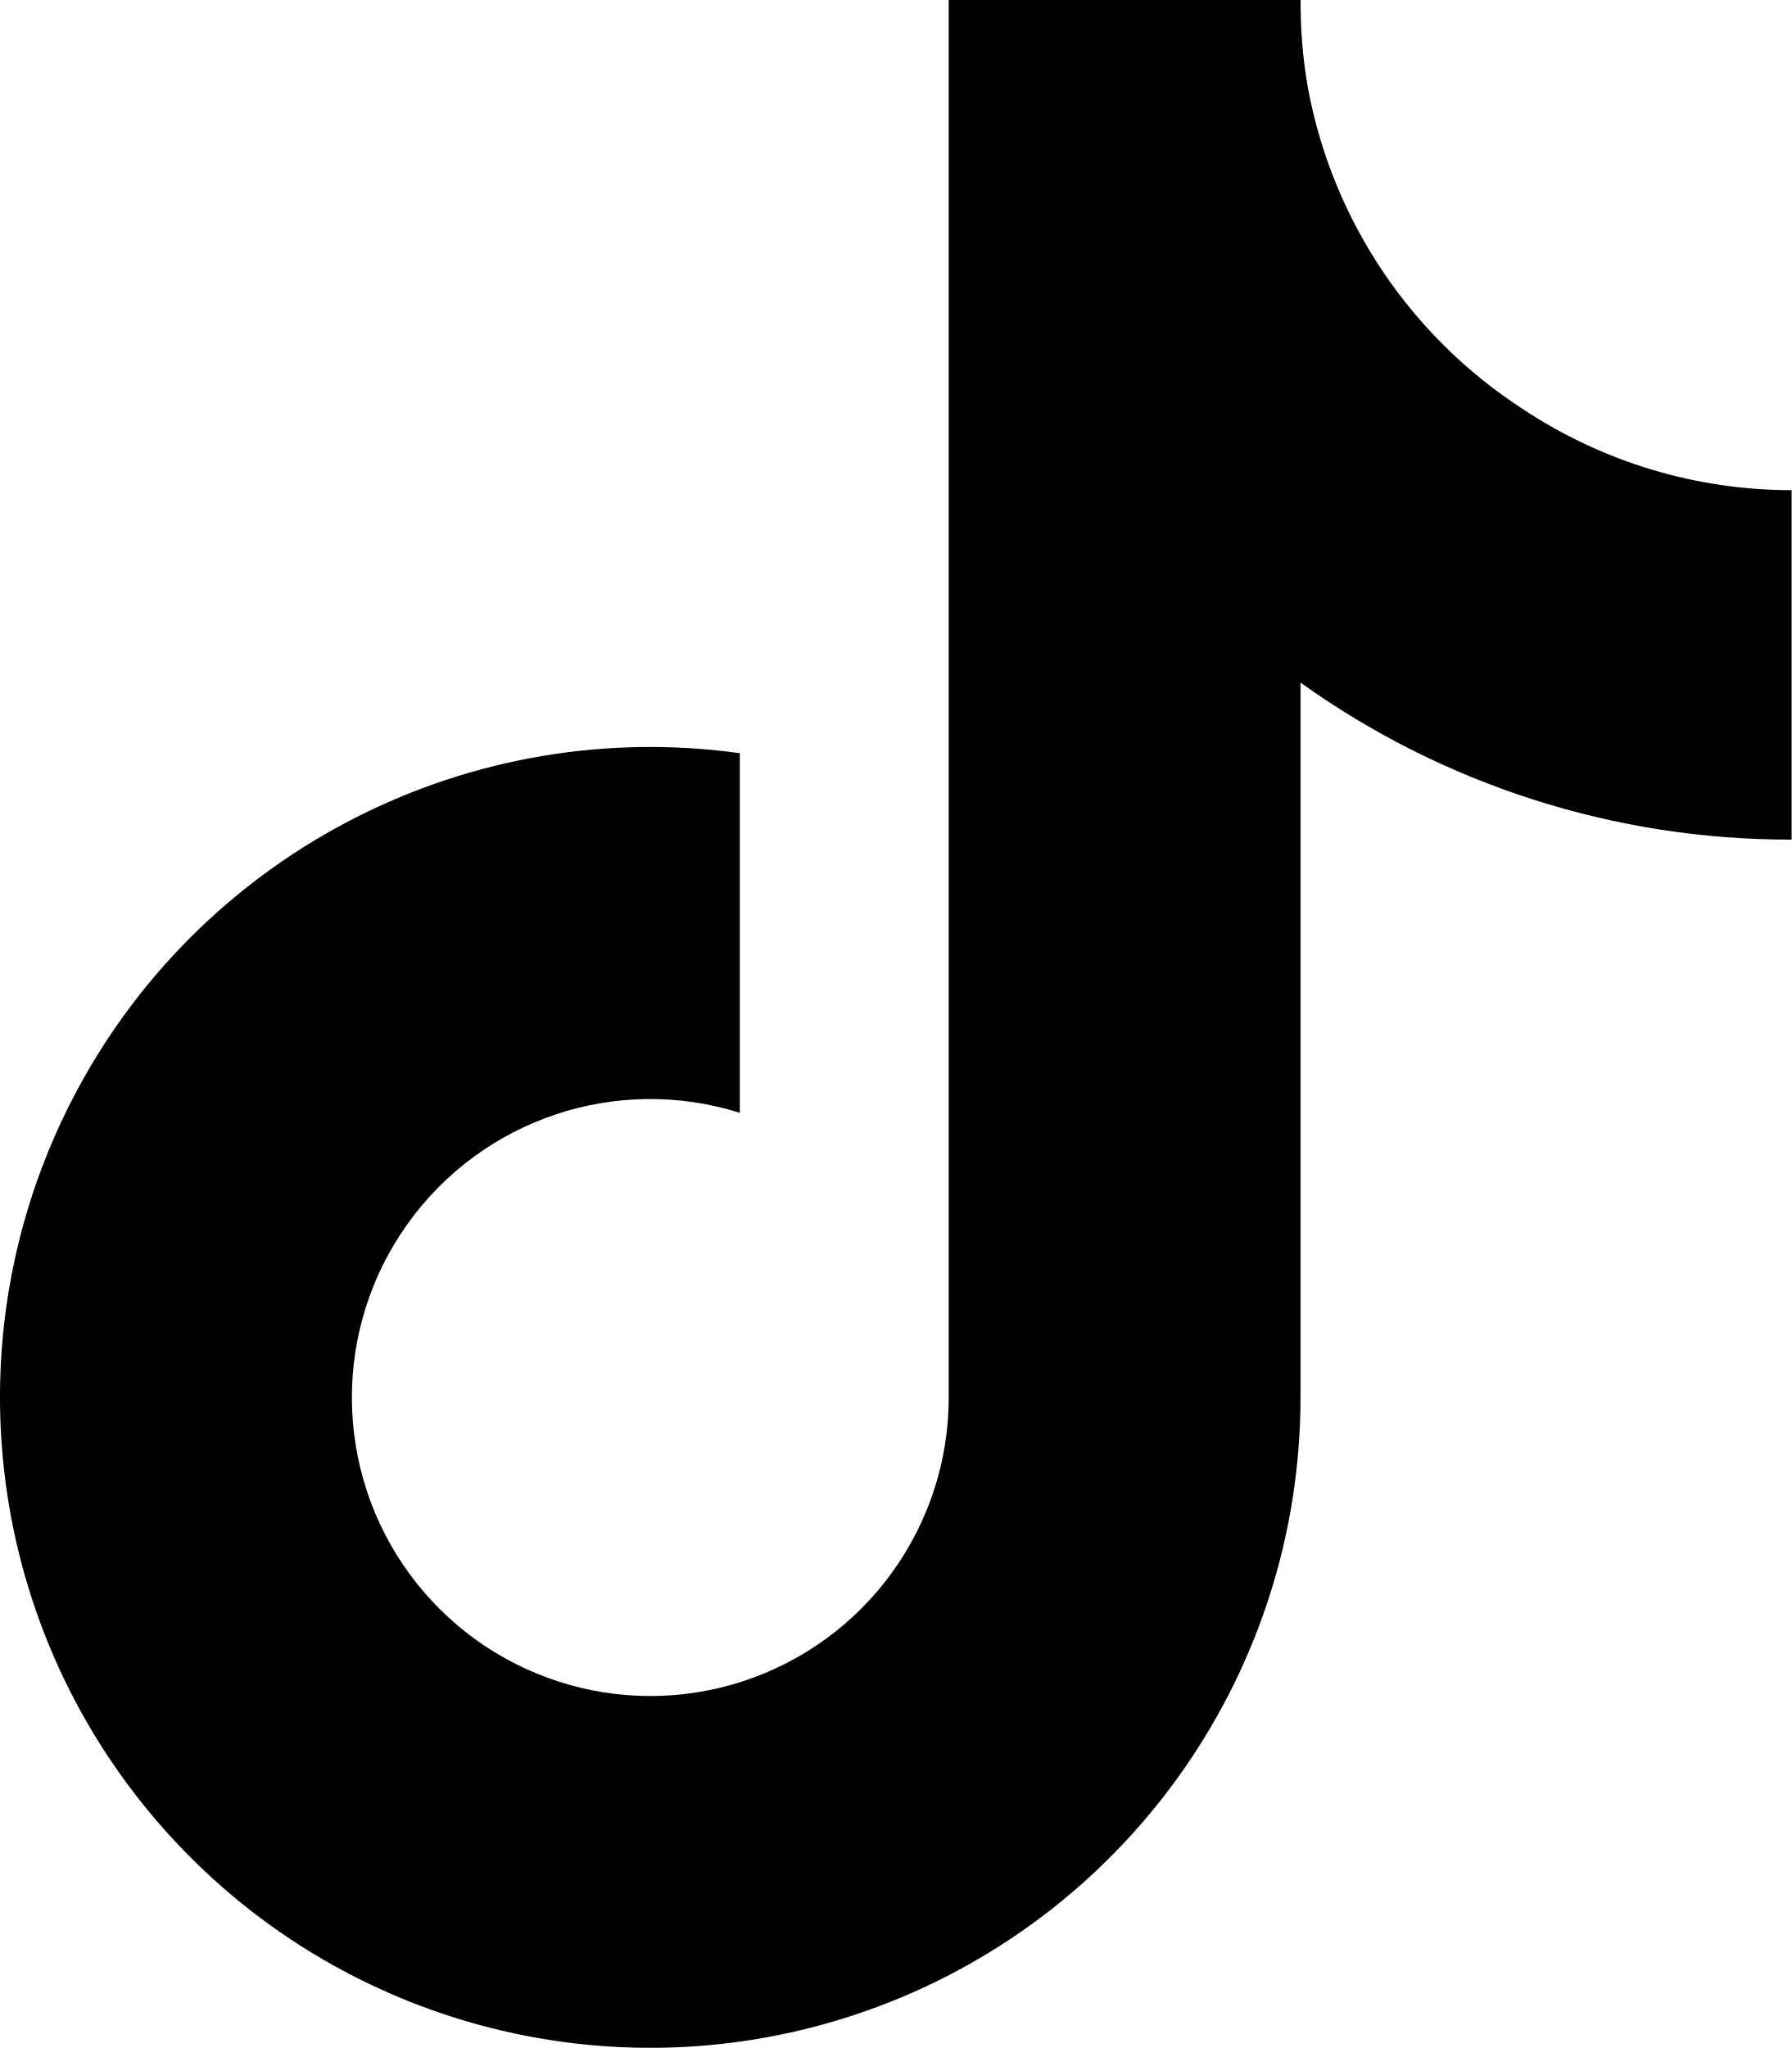
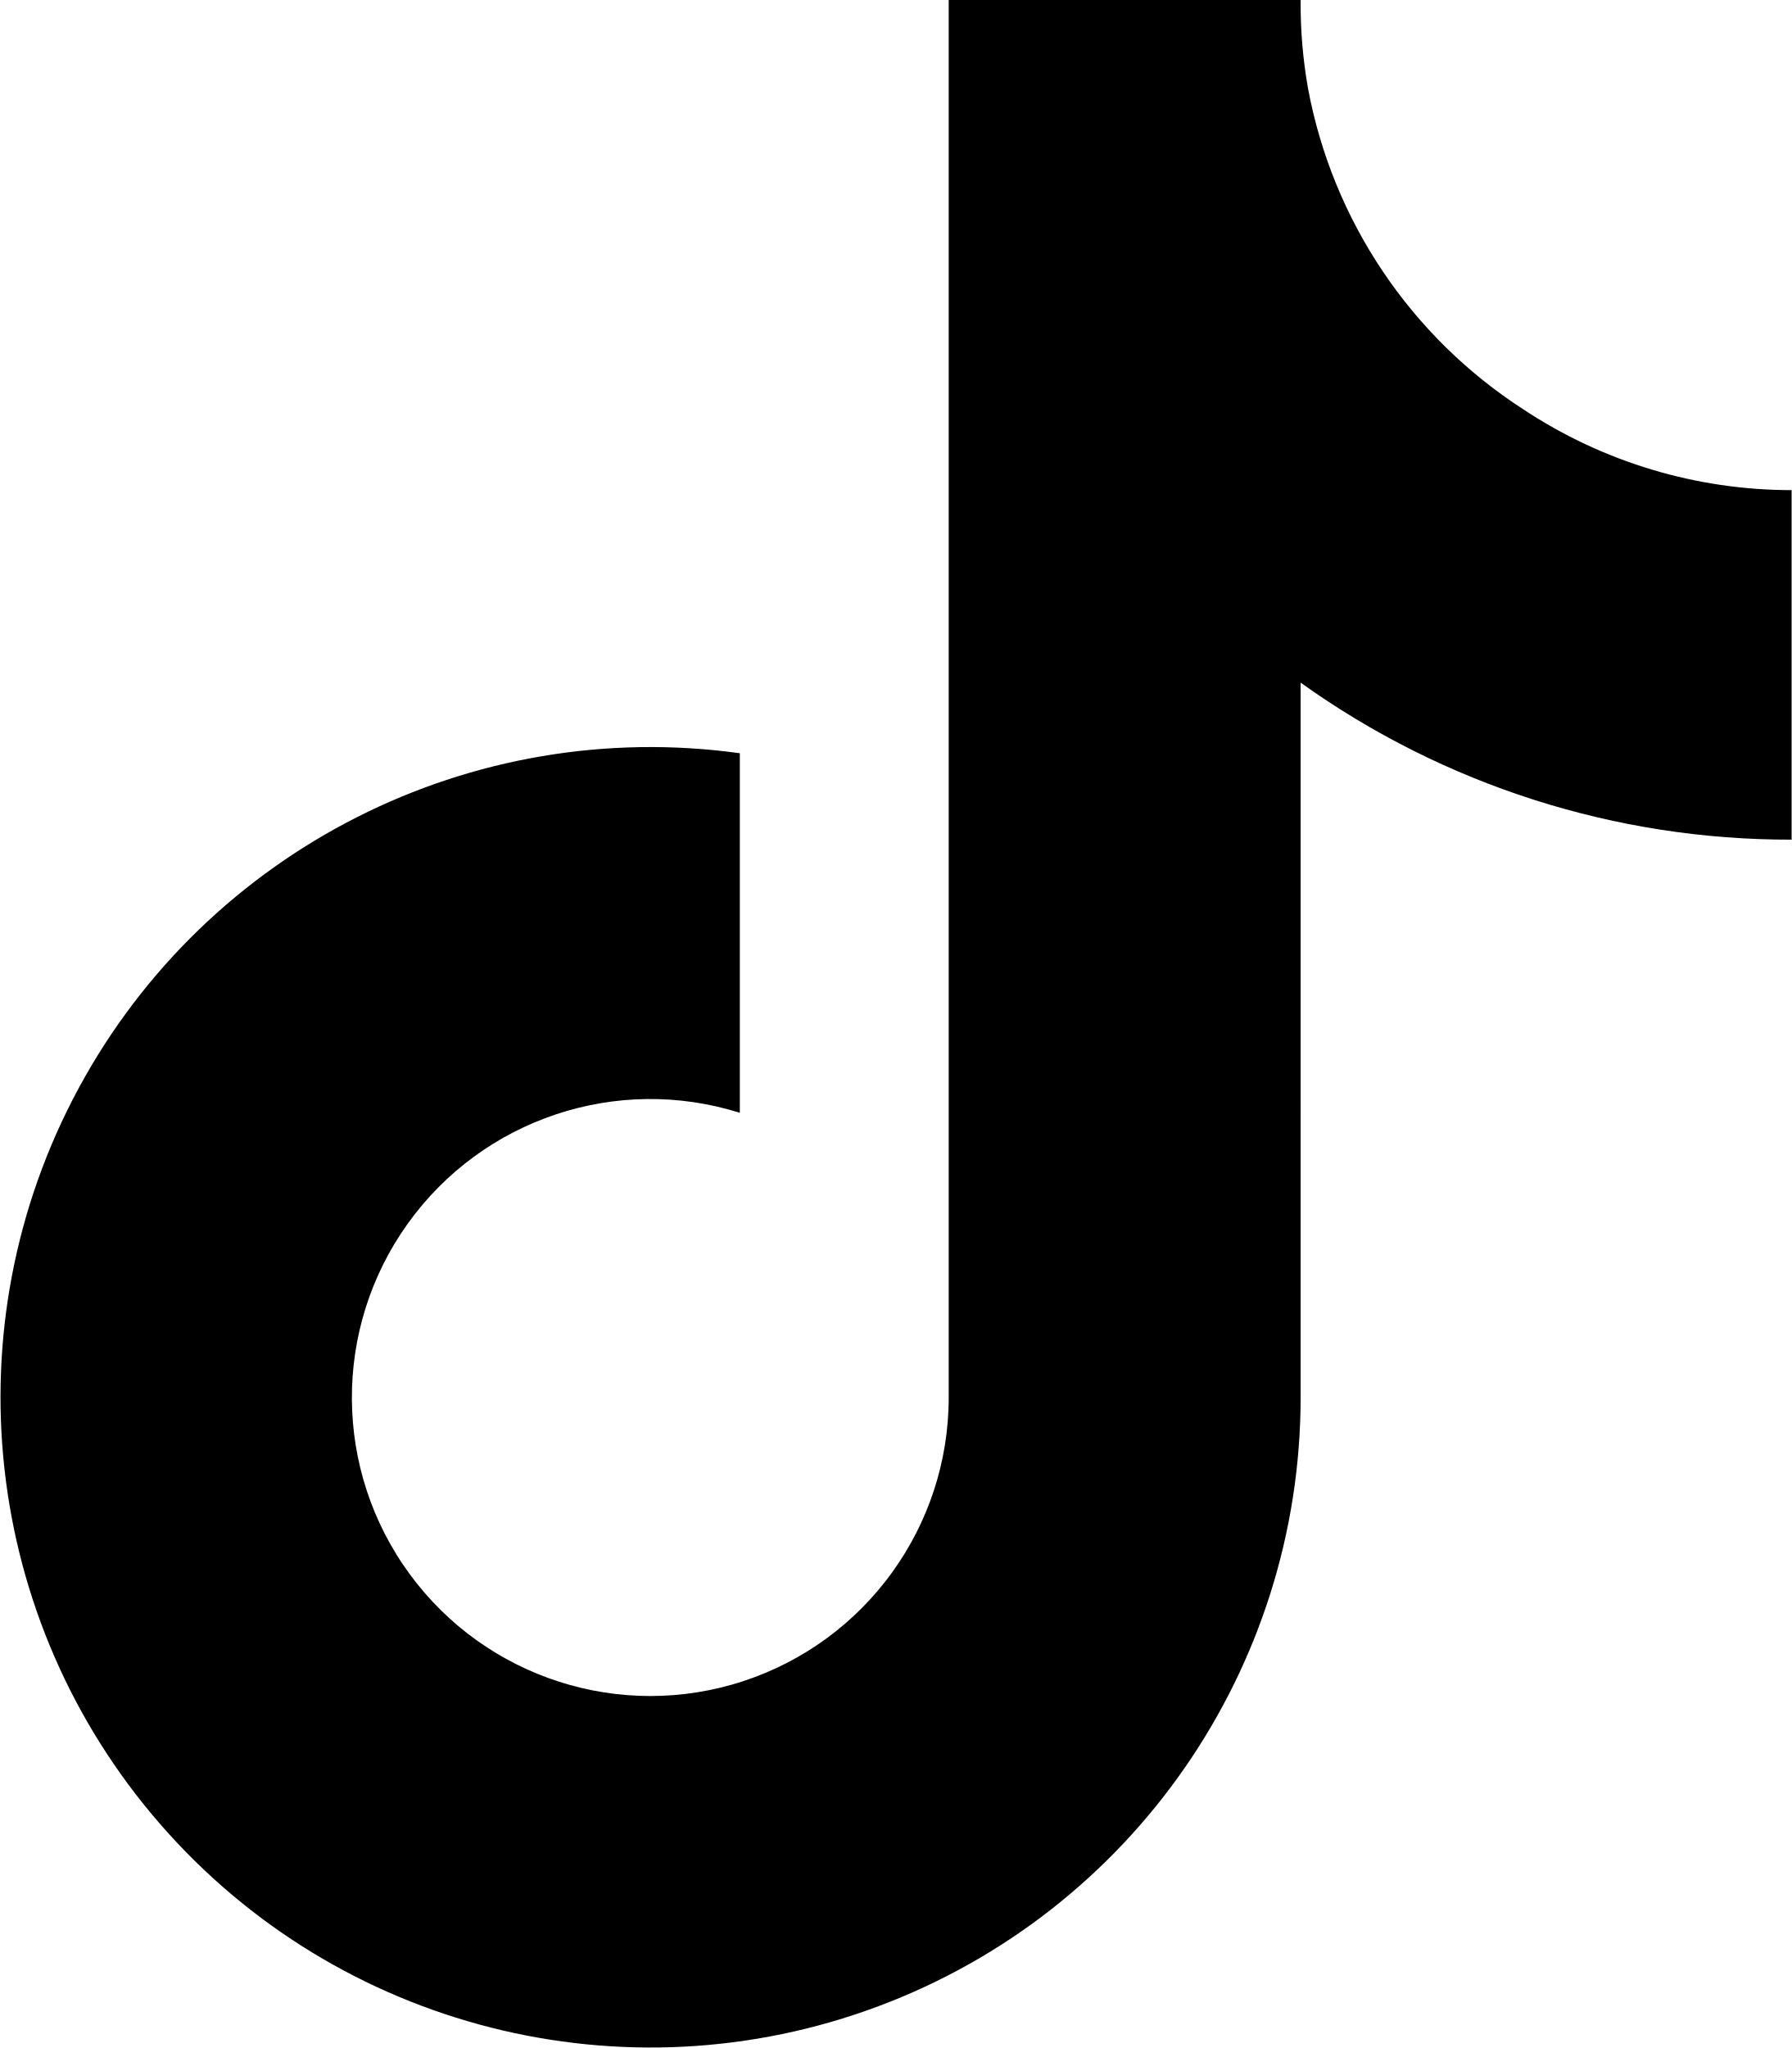
- <svg xmlns="http://www.w3.org/2000/svg" aria-hidden="true" focusable="false" data-prefix="fab" data-icon="tiktok" class="svg-inline--fa fa-tiktok" role="img" viewBox="0 0 448 512">
-   <path fill="currentColor" d="M448 209.9a210.1 210.1 0 0 1 -122.8-39.25V349.4A162.6 162.6 0 1 1 185 188.3V278.2a74.62 74.62 0 1 0 52.23 71.18V0l88 0a121.2 121.2 0 0 0 1.86 22.17h0A122.2 122.2 0 0 0 381 102.4a121.4 121.4 0 0 0 67 20.14z" />
+ <svg xmlns="http://www.w3.org/2000/svg" aria-hidden="true" focusable="false" data-prefix="fab" data-icon="tiktok" class="prefix__svg-inline--fa prefix__fa-tiktok prefix__fa-w-14" role="img" viewBox="0 0 448 512">
+   <path fill="currentColor" d="M448,209.91a210.06,210.06,0,0,1-122.77-39.25V349.38A162.55,162.55,0,1,1,185,188.31V278.2a74.62,74.62,0,1,0,52.23,71.18V0l88,0a121.18,121.18,0,0,0,1.86,22.17h0A122.18,122.18,0,0,0,381,102.39a121.43,121.43,0,0,0,67,20.14Z" />
</svg>
